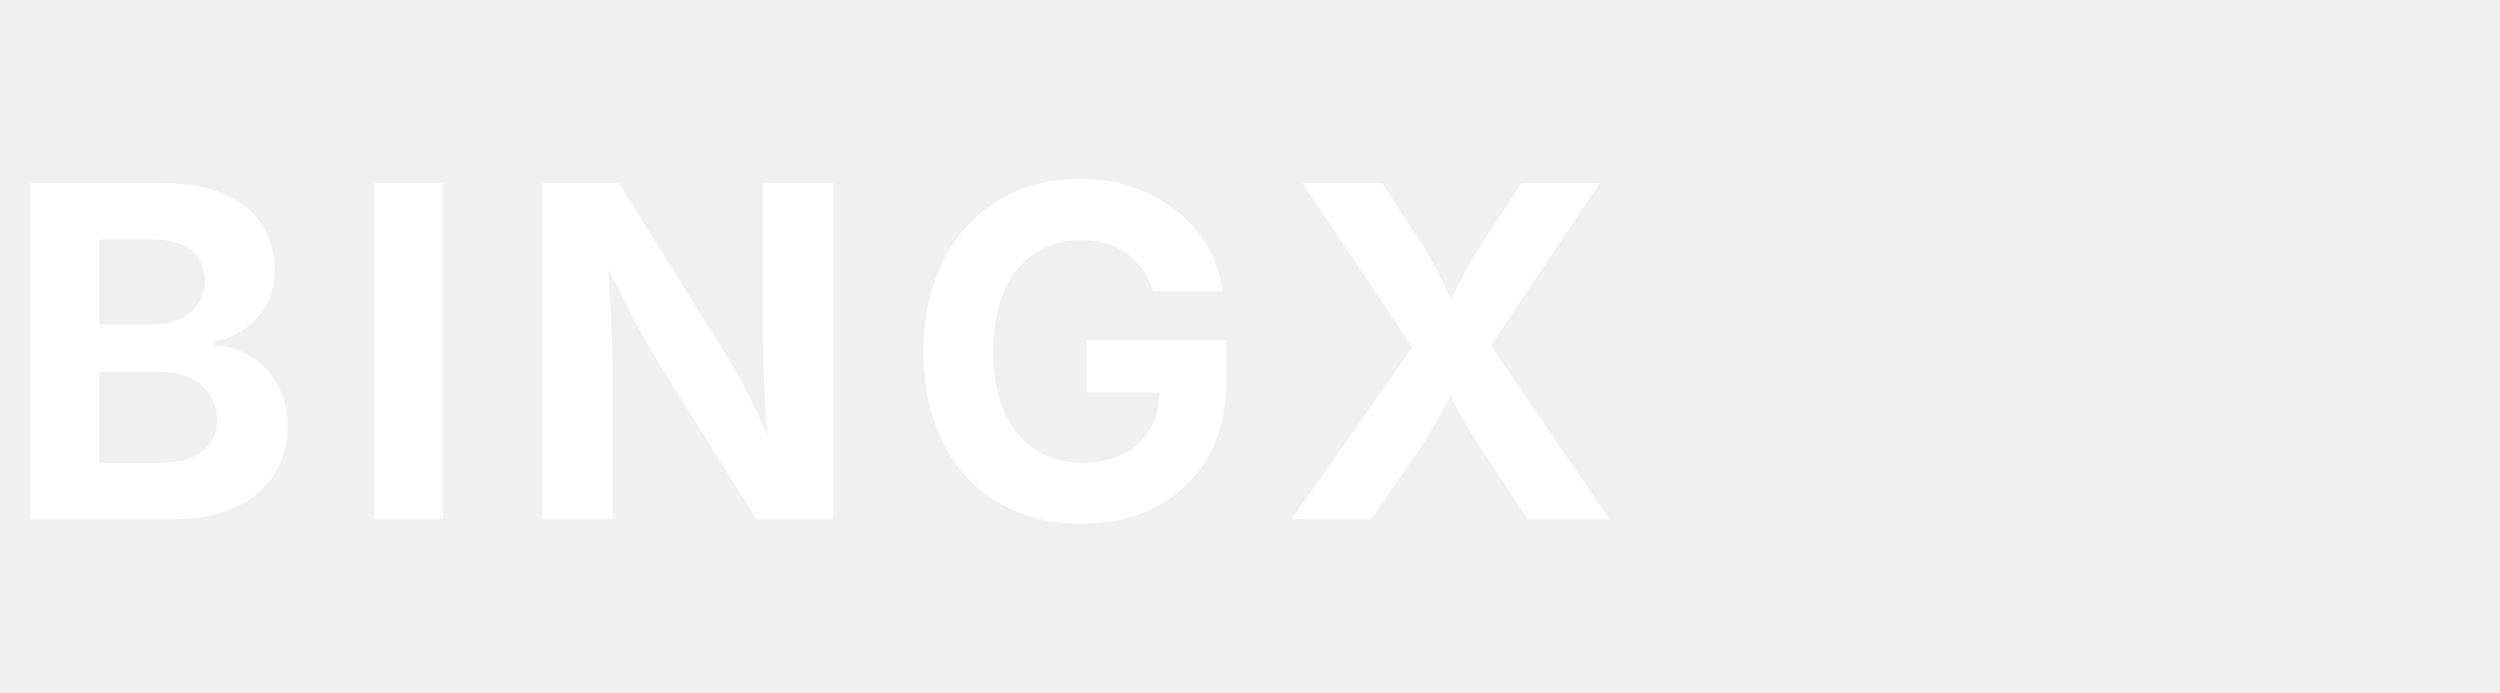
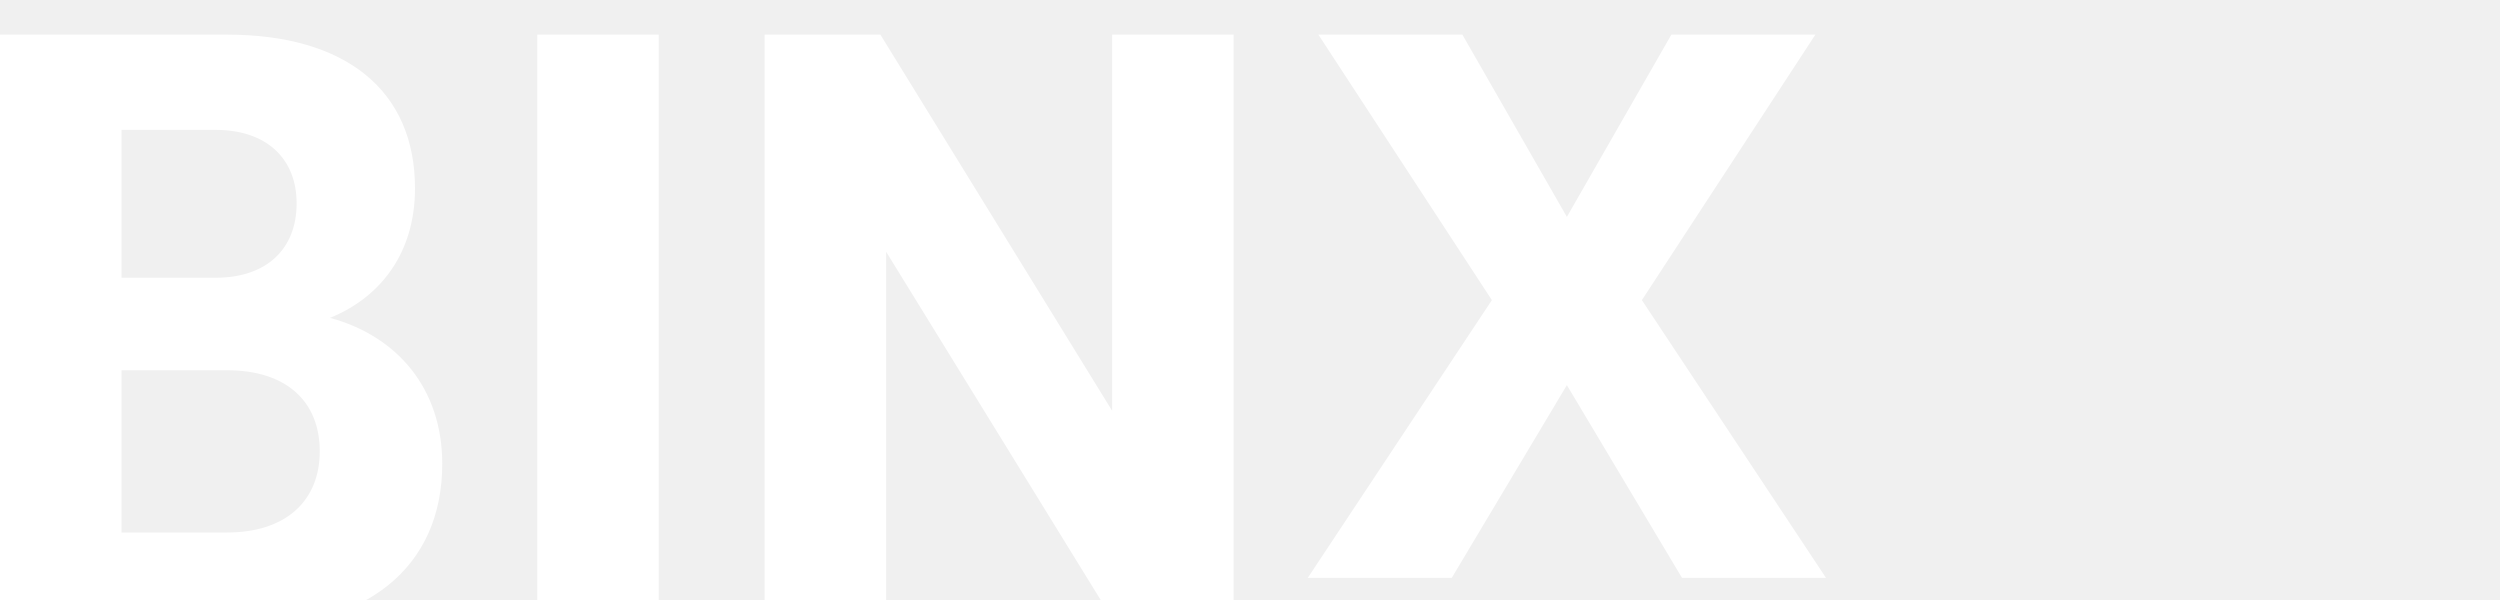
- <svg xmlns="http://www.w3.org/2000/svg" viewBox="0 0 130 36">
-   <text x="0" y="27" font-family="Inter,Arial,Helvetica,sans-serif" font-weight="700" font-size="24" fill="white" letter-spacing="2">BINGX</text>
+ <svg xmlns="http://www.w3.org/2000/svg" viewBox="0 0 200 48" fill="white">
+   <path d="M0 2.77h18.16c9.49 0 15.04 4.45 15.04 12.3 0 5.07-2.66 8.67-6.8 10.36 5.4 1.46 8.98 5.68 8.98 11.67 0 8.37-6.17 13.13-15.97 13.13H0V2.77zm17.24 19.45c4.14 0 6.49-2.35 6.49-5.95 0-3.53-2.35-5.88-6.49-5.88H9.72v11.83h7.52zm.92 20.38c4.76 0 7.42-2.58 7.42-6.49 0-3.99-2.66-6.49-7.42-6.49H9.72v12.98h8.44z" />
+   <path d="M42.98 2.77h9.72v47.46h-9.72V2.77z" />
+   <path d="M61.17 2.77h9.26l18.54 30.09V2.77h9.72v47.46h-9.26L70.89 20.14v30.09h-9.72V2.77z" />
+   <path d="M119.35 24.01L105.47 2.77h11.52l8.36 14.58 8.36-14.58h11.52l-13.88 21.24 14.73 22.22h-11.52l-9.21-15.42-9.21 15.42h-11.52l14.73-22.22z" />
</svg>
